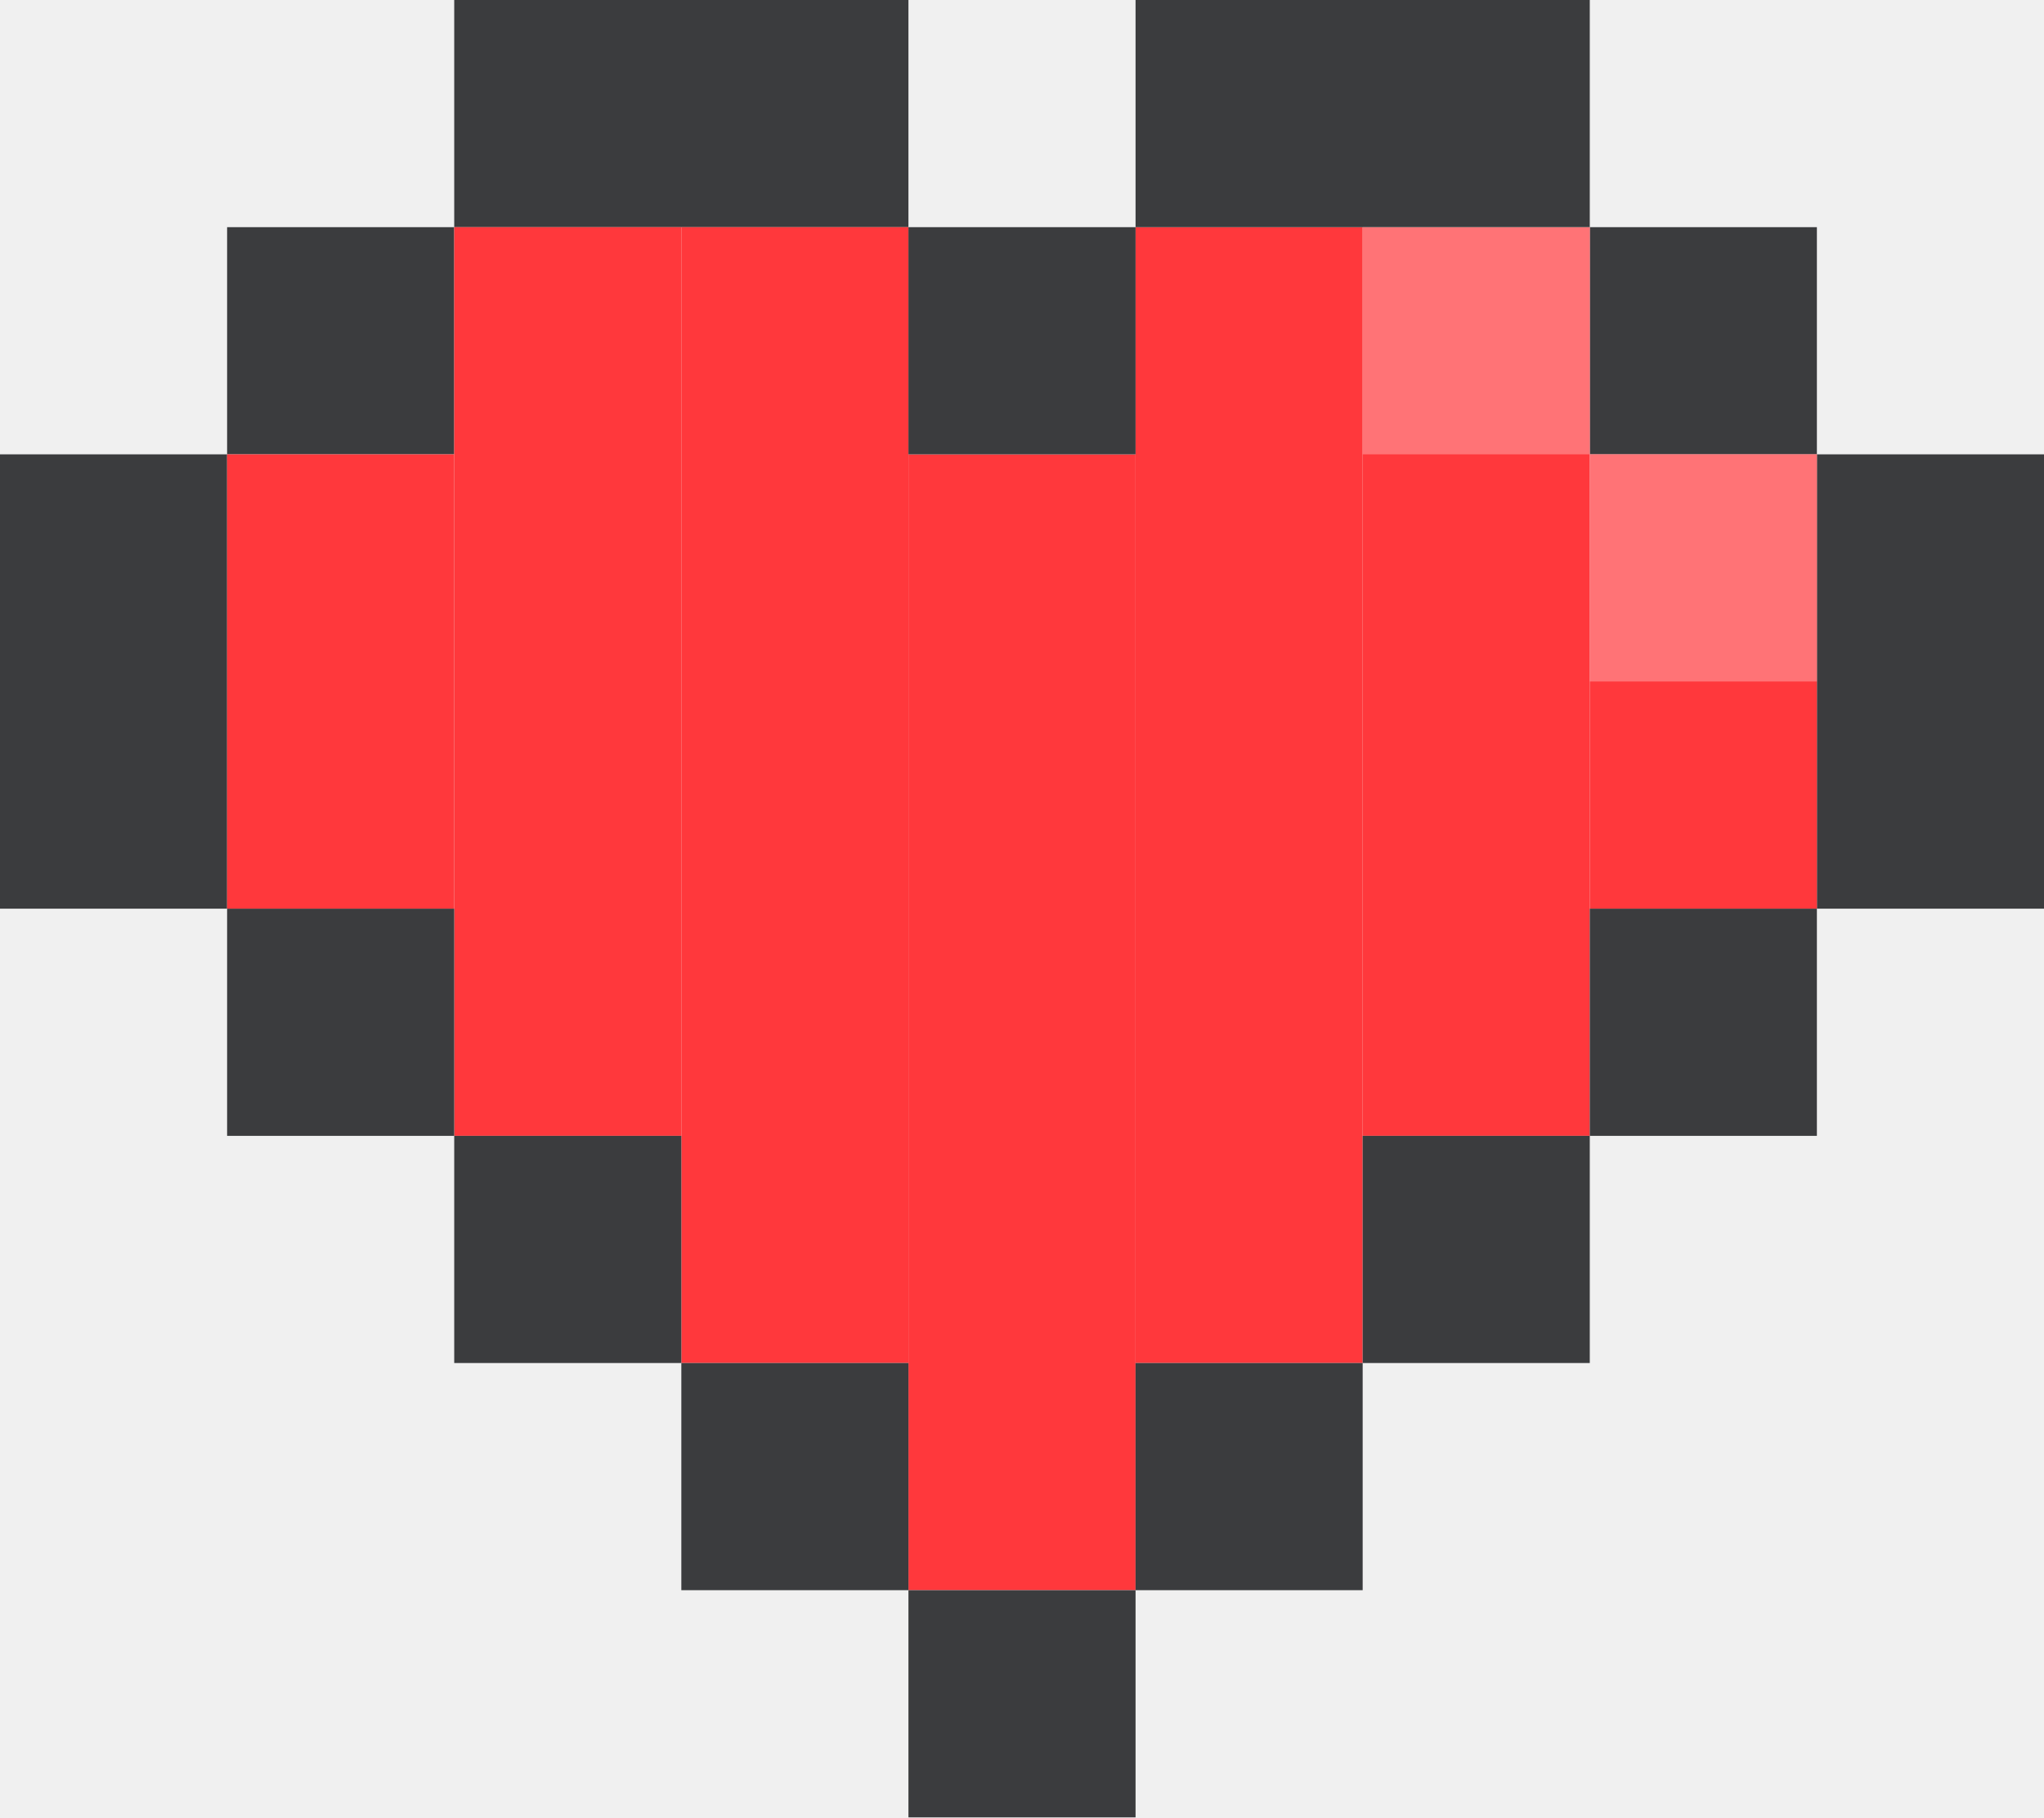
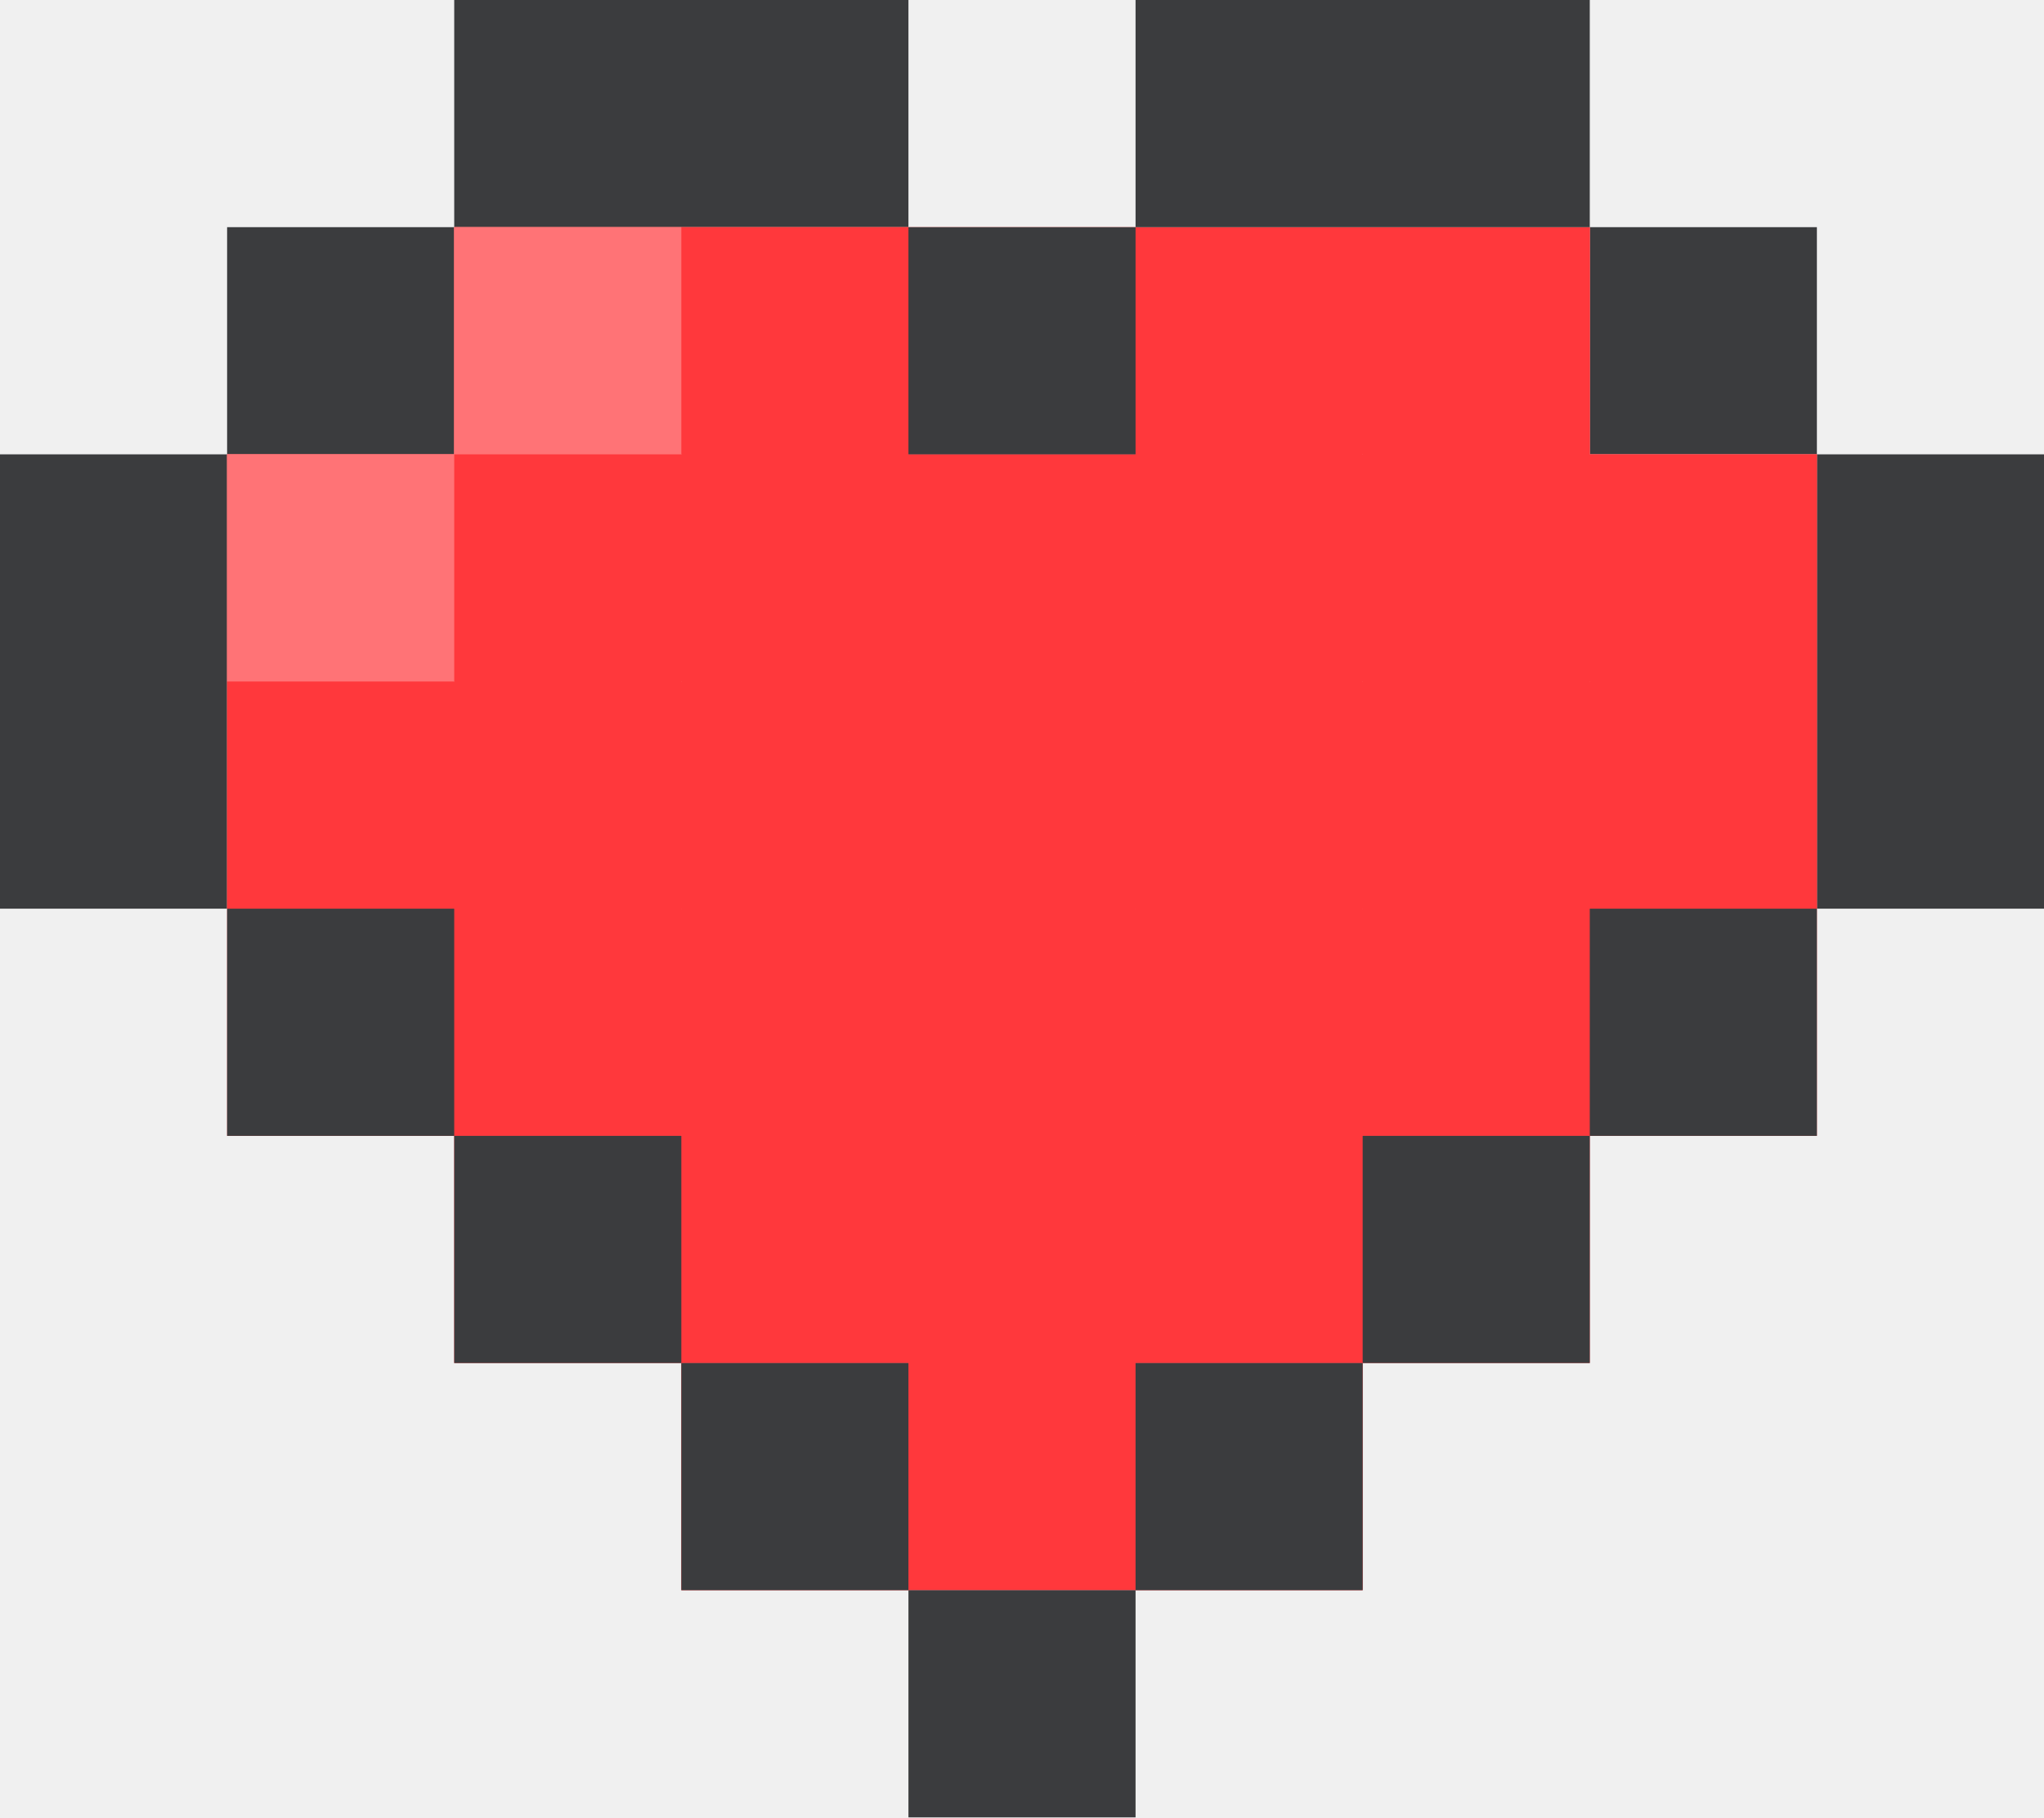
- <svg xmlns="http://www.w3.org/2000/svg" width="18" height="16" viewBox="0 0 18 16" fill="none">
-   <rect x="4" width="4" height="2" fill="#3B3C3E" />
-   <rect x="2" y="2" width="2" height="2" fill="#3B3C3E" />
-   <rect x="14" y="2" width="2" height="2" fill="#3B3C3E" />
-   <rect x="16" y="4" width="2" height="4" fill="#3B3C3E" />
-   <rect y="4" width="2" height="4" fill="#3B3C3E" />
-   <rect x="14" y="4" width="2" height="4" fill="#FF383C" />
-   <rect width="2" height="8" transform="matrix(-1 0 0 1 14 2)" fill="#FF383C" />
-   <rect width="2" height="10" transform="matrix(-1 0 0 1 12 2)" fill="#FF383C" />
-   <rect width="2" height="10" transform="matrix(-1 0 0 1 10 4)" fill="#FF383C" />
-   <rect width="2" height="10" transform="matrix(-1 0 0 1 8 2)" fill="#FF383C" />
-   <rect width="2" height="8" transform="matrix(-1 0 0 1 6 2)" fill="#FF383C" />
-   <rect width="2" height="4" transform="matrix(-1 0 0 1 4 4)" fill="#FF383C" />
-   <rect x="2" y="8" width="2" height="2" fill="#3B3C3E" />
-   <rect x="4" y="10" width="2" height="2" fill="#3B3C3E" />
-   <rect x="6" y="12" width="2" height="2" fill="#3B3C3E" />
-   <rect x="8" y="14" width="2" height="2" fill="#3B3C3E" />
-   <rect x="10" y="12" width="2" height="2" fill="#3B3C3E" />
-   <rect x="12" y="10" width="2" height="2" fill="#3B3C3E" />
-   <rect x="14" y="8" width="2" height="2" fill="#3B3C3E" />
-   <rect x="10" width="4" height="2" fill="#3B3C3E" />
-   <rect x="8" y="2" width="2" height="2" fill="#3B3C3E" />
-   <rect x="12" y="2" width="2" height="2" fill="white" fill-opacity="0.3" />
-   <rect x="14" y="4" width="2" height="2" fill="white" fill-opacity="0.3" />
+ <svg xmlns="http://www.w3.org/2000/svg" width="9" height="8" viewBox="0 0 9 8" fill="none">
+   <rect x="2" width="2" height="1" fill="#3B3C3E" />
+   <rect x="1" y="1" width="1" height="1" fill="#3B3C3E" />
+   <rect x="7" y="1" width="1" height="1" fill="#3B3C3E" />
+   <rect x="8" y="2" width="1" height="2" fill="#3B3C3E" />
+   <rect y="2" width="1" height="2" fill="#3B3C3E" />
+   <rect x="7" y="2" width="1" height="2" fill="#FF383C" />
+   <rect width="1" height="4" transform="matrix(-1 0 0 1 7 1)" fill="#FF383C" />
+   <rect width="1" height="5" transform="matrix(-1 0 0 1 6 1)" fill="#FF383C" />
+   <rect width="1" height="5" transform="matrix(-1 0 0 1 5 2)" fill="#FF383C" />
+   <rect width="1" height="5" transform="matrix(-1 0 0 1 4 1)" fill="#FF383C" />
+   <rect width="1" height="4" transform="matrix(-1 0 0 1 3 1)" fill="#FF383C" />
+   <rect width="5" height="1" transform="matrix(-1 0 0 1 7 1)" fill="#FF383C" />
+   <rect width="7" height="1" transform="matrix(-1 0 0 1 8 2)" fill="#FF383C" />
+   <rect width="7" height="1" transform="matrix(-1 0 0 1 8 3)" fill="#FF383C" />
+   <rect width="7" height="1" transform="matrix(-1 0 0 1 8 4)" fill="#FF383C" />
+   <rect width="5" height="1" transform="matrix(-1 0 0 1 7 5)" fill="#FF383C" />
+   <rect width="3" height="1" transform="matrix(-1 0 0 1 6 6)" fill="#FF383C" />
+   <rect width="1" height="2" transform="matrix(-1 0 0 1 2 2)" fill="#FF383C" />
+   <rect x="1" y="4" width="1" height="1" fill="#3B3C3E" />
+   <rect x="2" y="5" width="1" height="1" fill="#3B3C3E" />
+   <rect x="3" y="6" width="1" height="1" fill="#3B3C3E" />
+   <rect x="4" y="7" width="1" height="1" fill="#3B3C3E" />
+   <rect x="5" y="6" width="1" height="1" fill="#3B3C3E" />
+   <rect x="6" y="5" width="1" height="1" fill="#3B3C3E" />
+   <rect x="7" y="4" width="1" height="1" fill="#3B3C3E" />
+   <rect x="5" width="2" height="1" fill="#3B3C3E" />
+   <rect x="4" y="1" width="1" height="1" fill="#3B3C3E" />
+   <rect x="2" y="1" width="1" height="1" fill="white" fill-opacity="0.3" />
+   <rect x="1" y="2" width="1" height="1" fill="white" fill-opacity="0.3" />
</svg>
